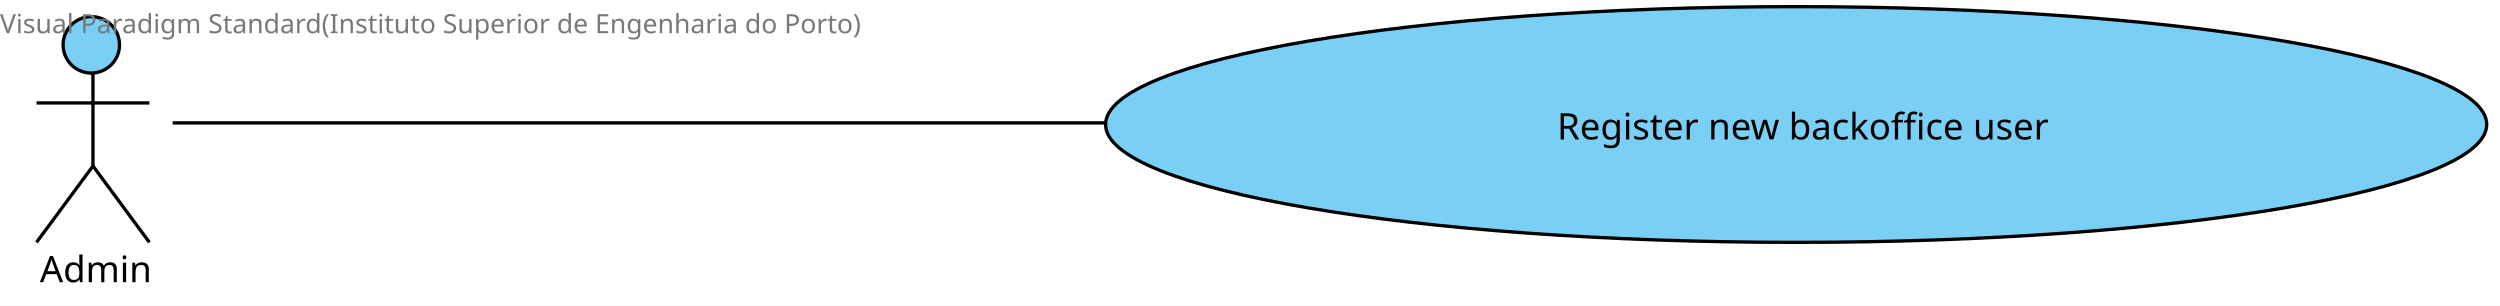
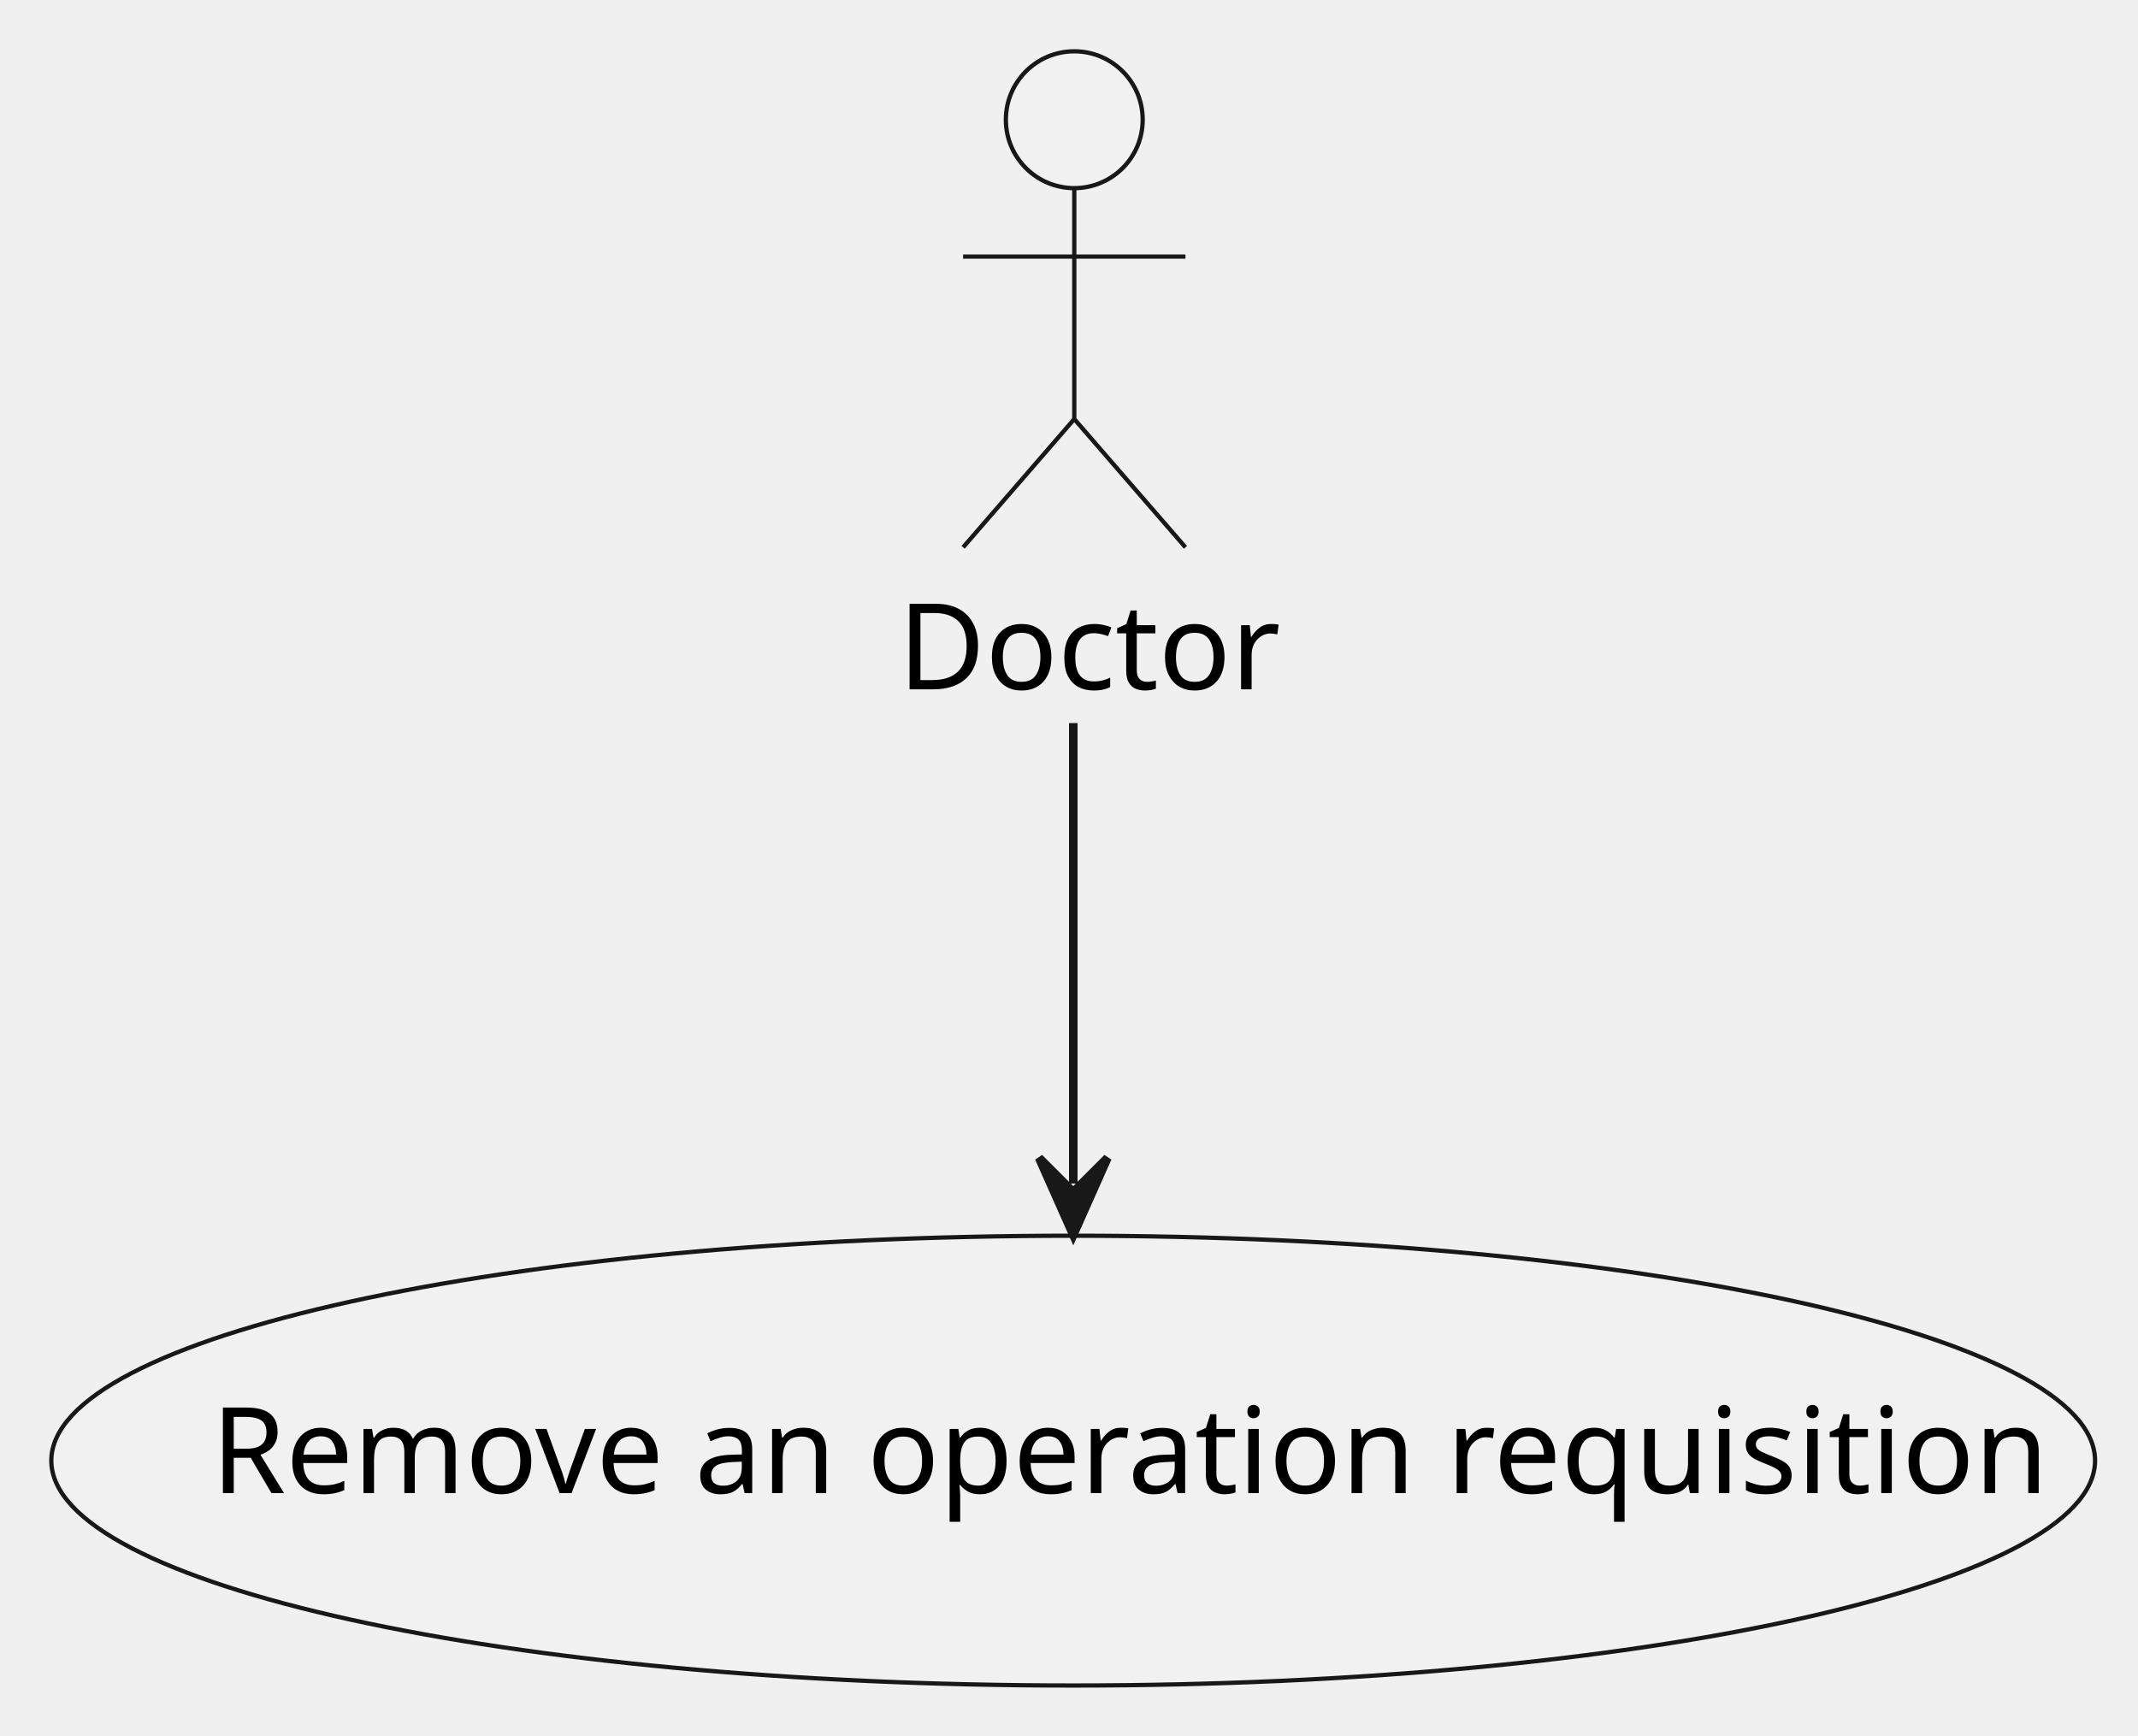
- <svg xmlns="http://www.w3.org/2000/svg" fill-opacity="0" color-rendering="auto" color-interpolation="auto" text-rendering="auto" stroke="rgb(0,0,0)" stroke-linecap="square" width="753" stroke-miterlimit="10" shape-rendering="auto" stroke-opacity="0" fill="rgb(0,0,0)" stroke-dasharray="none" font-weight="normal" stroke-width="1" height="92" font-family="'Dialog'" font-style="normal" stroke-linejoin="miter" font-size="12px" stroke-dashoffset="0" image-rendering="auto">
-   <defs id="genericDefs" />
+ <svg xmlns="http://www.w3.org/2000/svg" contentStyleType="text/css" height="203px" preserveAspectRatio="none" style="width:250px;height:203px;background:#FFFFFF;" version="1.1" viewBox="0 0 250 203" width="250px" zoomAndPan="magnify">
+   <defs />
  <g>
-     <defs id="defs1">
-       <clipPath clipPathUnits="userSpaceOnUse" id="clipPath1">
-         <path d="M-7 -7 L59 -7 L59 79 L-7 79 L-7 -7 Z" />
-       </clipPath>
-       <clipPath clipPathUnits="userSpaceOnUse" id="clipPath2">
-         <path d="M-7 -7 L427 -7 L427 82 L-7 82 L-7 -7 Z" />
-       </clipPath>
-       <clipPath clipPathUnits="userSpaceOnUse" id="clipPath3">
-         <path d="M0 0 L0 71 L416 71 L416 0 Z" />
-       </clipPath>
-       <clipPath clipPathUnits="userSpaceOnUse" id="clipPath4">
-         <path d="M-52 -15 L104 -15 L104 30 L-52 30 L-52 -15 Z" />
-       </clipPath>
-       <clipPath clipPathUnits="userSpaceOnUse" id="clipPath5">
-         <path d="M0 0 L385 0 L385 104 L0 104 L0 0 Z" />
-       </clipPath>
-       <clipPath clipPathUnits="userSpaceOnUse" id="clipPath6">
-         <path d="M0 0 L0 86 L52 86 L52 101 L0 101 L0 104 L385 104 L385 0 Z" />
-       </clipPath>
-     </defs>
-     <g fill="white" text-rendering="geometricPrecision" fill-opacity="1" stroke-opacity="1" stroke="white">
-       <rect x="0" width="753" height="92" y="0" stroke="none" />
+     <g id="elem_Admin">
+       <ellipse cx="125.617" cy="14" fill="#F1F1F1" rx="8" ry="8" style="stroke:#181818;stroke-width:0.5;" />
+       <path d="M125.617,22 L125.617,49 M112.617,30 L138.617,30 M125.617,49 L112.617,64 M125.617,49 L138.617,64 " fill="none" style="stroke:#181818;stroke-width:0.5;" />
+       <text fill="#000000" font-family="sans-serif" font-size="14" lengthAdjust="spacing" textLength="41.234" x="105" y="80.607">Doctor</text>
    </g>
-     <g font-size="11px" transform="translate(4,5)" fill-opacity="1" fill="rgb(122,207,245)" text-rendering="geometricPrecision" image-rendering="optimizeQuality" font-family="sans-serif" stroke="rgb(122,207,245)" stroke-opacity="1">
-       <circle r="8.5" clip-path="url(#clipPath1)" cx="23.5" cy="8.5" stroke="none" />
+     <g id="elem_Remove an operation requisition">
+       <ellipse cx="125.489" cy="170.798" fill="#F1F1F1" rx="119.489" ry="26.298" style="stroke:#181818;stroke-width:0.5;" />
+       <text fill="#000000" font-family="sans-serif" font-size="14" lengthAdjust="spacing" textLength="201.565" x="24.706" y="174.595">Remove an operation requisition</text>
    </g>
-     <g stroke-linecap="butt" font-size="11px" transform="translate(4,5)" fill-opacity="1" fill="black" text-rendering="geometricPrecision" image-rendering="optimizeQuality" font-family="sans-serif" stroke-linejoin="round" stroke="black" stroke-opacity="1" stroke-miterlimit="0">
-       <circle fill="none" r="8.5" clip-path="url(#clipPath1)" cx="23.5" cy="8.5" />
-       <line y2="45" fill="none" x1="24" clip-path="url(#clipPath1)" x2="24" y1="17" />
-       <line y2="26" fill="none" x1="7" clip-path="url(#clipPath1)" x2="41" y1="26" />
-       <line y2="68" fill="none" x1="24" clip-path="url(#clipPath1)" x2="7" y1="45" />
-       <line y2="68" fill="none" x1="24" clip-path="url(#clipPath1)" x2="41" y1="45" />
-     </g>
-     <g font-size="11px" transform="translate(333,2)" fill-opacity="1" fill="rgb(122,207,245)" text-rendering="geometricPrecision" image-rendering="optimizeQuality" font-family="sans-serif" stroke="rgb(122,207,245)" stroke-opacity="1">
-       <ellipse rx="208" ry="35.5" clip-path="url(#clipPath2)" cx="208" cy="35.5" stroke="none" />
-     </g>
-     <g stroke-linecap="butt" font-size="11px" transform="translate(333,2)" fill-opacity="1" fill="black" text-rendering="geometricPrecision" image-rendering="optimizeQuality" font-family="sans-serif" stroke-linejoin="round" stroke="black" stroke-opacity="1" stroke-miterlimit="0">
-       <ellipse rx="208" fill="none" ry="35.5" clip-path="url(#clipPath2)" cx="208" cy="35.5" />
-     </g>
-     <g font-size="11px" transform="translate(333,2)" fill-opacity="1" fill="black" text-rendering="geometricPrecision" image-rendering="optimizeQuality" font-family="sans-serif" stroke="black" stroke-opacity="1">
-       <text x="136" xml:space="preserve" y="40" clip-path="url(#clipPath3)" stroke="none">Register new backoffice user</text>
-     </g>
-     <g font-size="11px" transform="translate(2,73)" fill-opacity="1" fill="black" text-rendering="geometricPrecision" image-rendering="optimizeQuality" font-family="sans-serif" stroke="black" stroke-opacity="1">
-       <text x="10" xml:space="preserve" y="12" clip-path="url(#clipPath4)" stroke="none">Admin</text>
-     </g>
-     <g stroke-linecap="butt" font-size="11px" transform="translate(2,-13)" fill-opacity="1" fill="black" text-rendering="geometricPrecision" image-rendering="optimizeQuality" font-family="sans-serif" stroke-linejoin="round" stroke="black" stroke-opacity="1">
-       <line y2="50" fill="none" x1="50" clip-path="url(#clipPath6)" x2="331" y1="50" />
-     </g>
-     <g font-size="8px" fill-opacity="1" fill="rgb(120,120,120)" text-rendering="geometricPrecision" image-rendering="optimizeQuality" stroke="rgb(120,120,120)" stroke-opacity="1">
-       <text x="0" xml:space="preserve" y="10" stroke="none">Visual Paradigm Standard(Instituto Superior de Engenharia do Porto)</text>
+     <g id="link_Admin_Remove an operation requisition">
+       <path d="M125.5,84.55 C125.5,104.03 125.5,121.14 125.5,138.4 " fill="none" id="Admin-to-Remove an operation requisition" style="stroke:#181818;stroke-width:1.0;" />
+       <polygon fill="#181818" points="125.5,144.4,129.5,135.4,125.5,139.4,121.5,135.4,125.5,144.4" style="stroke:#181818;stroke-width:1.0;" />
    </g>
  </g>
</svg>
